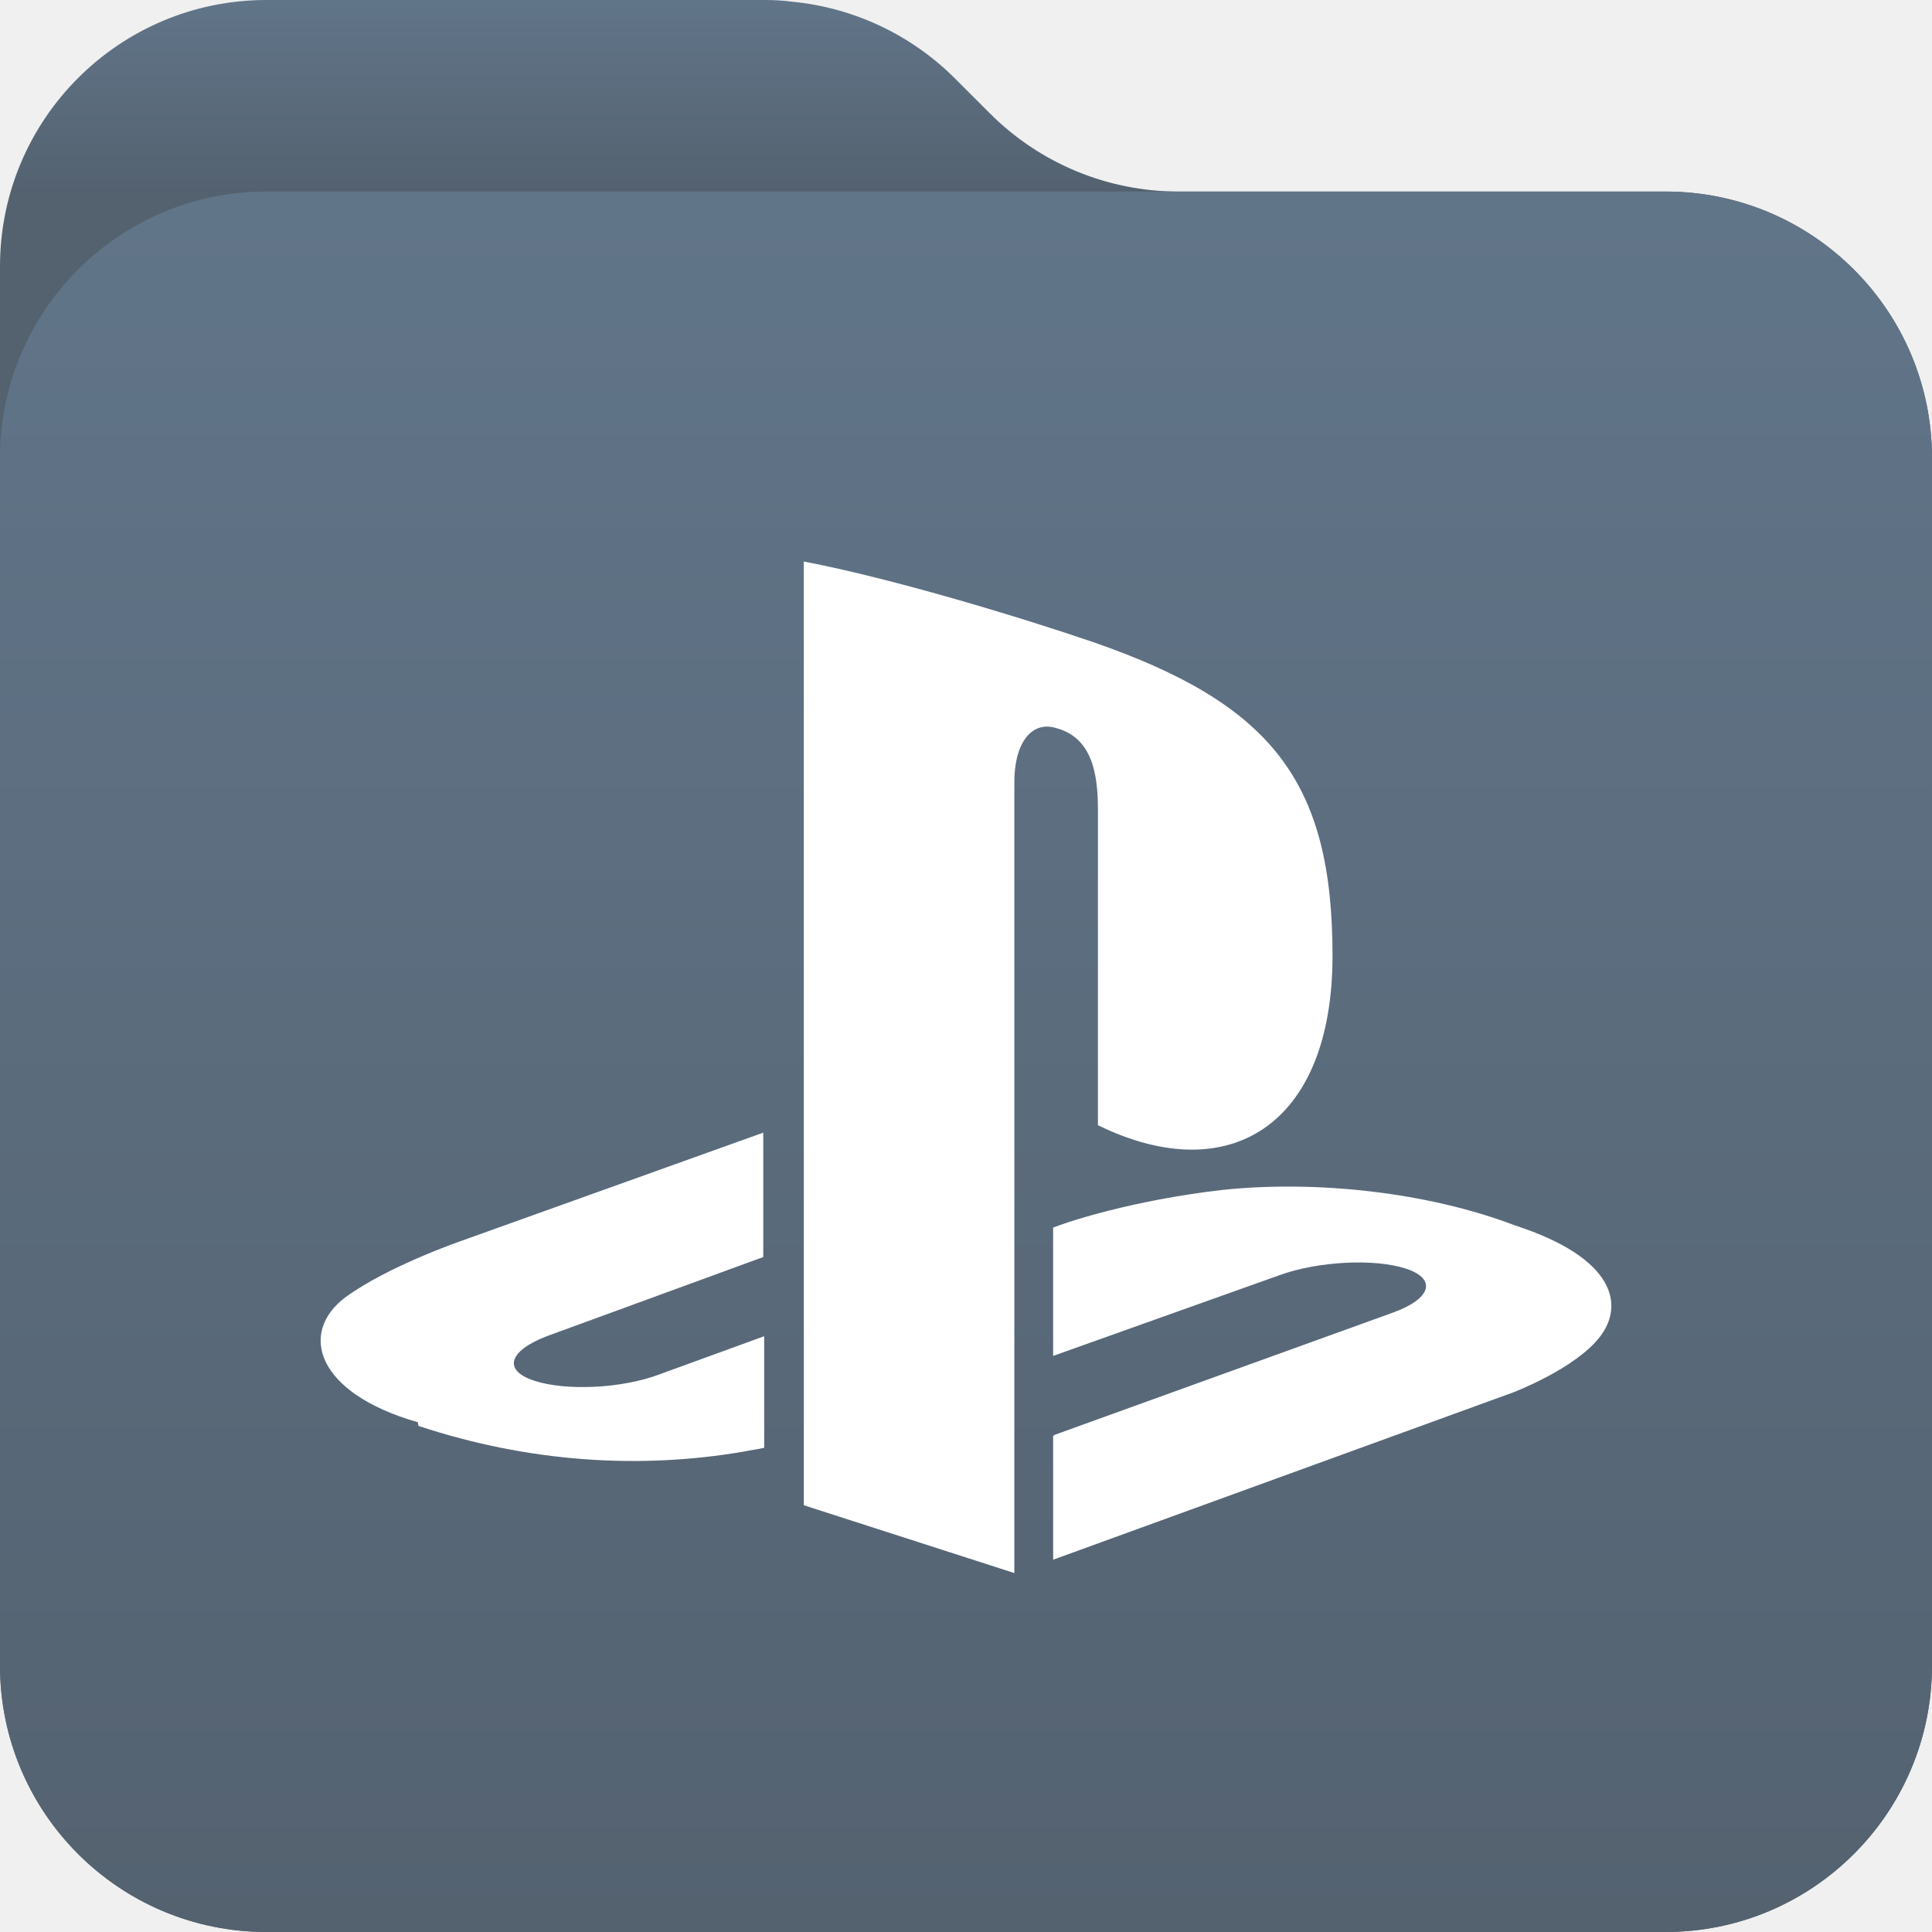
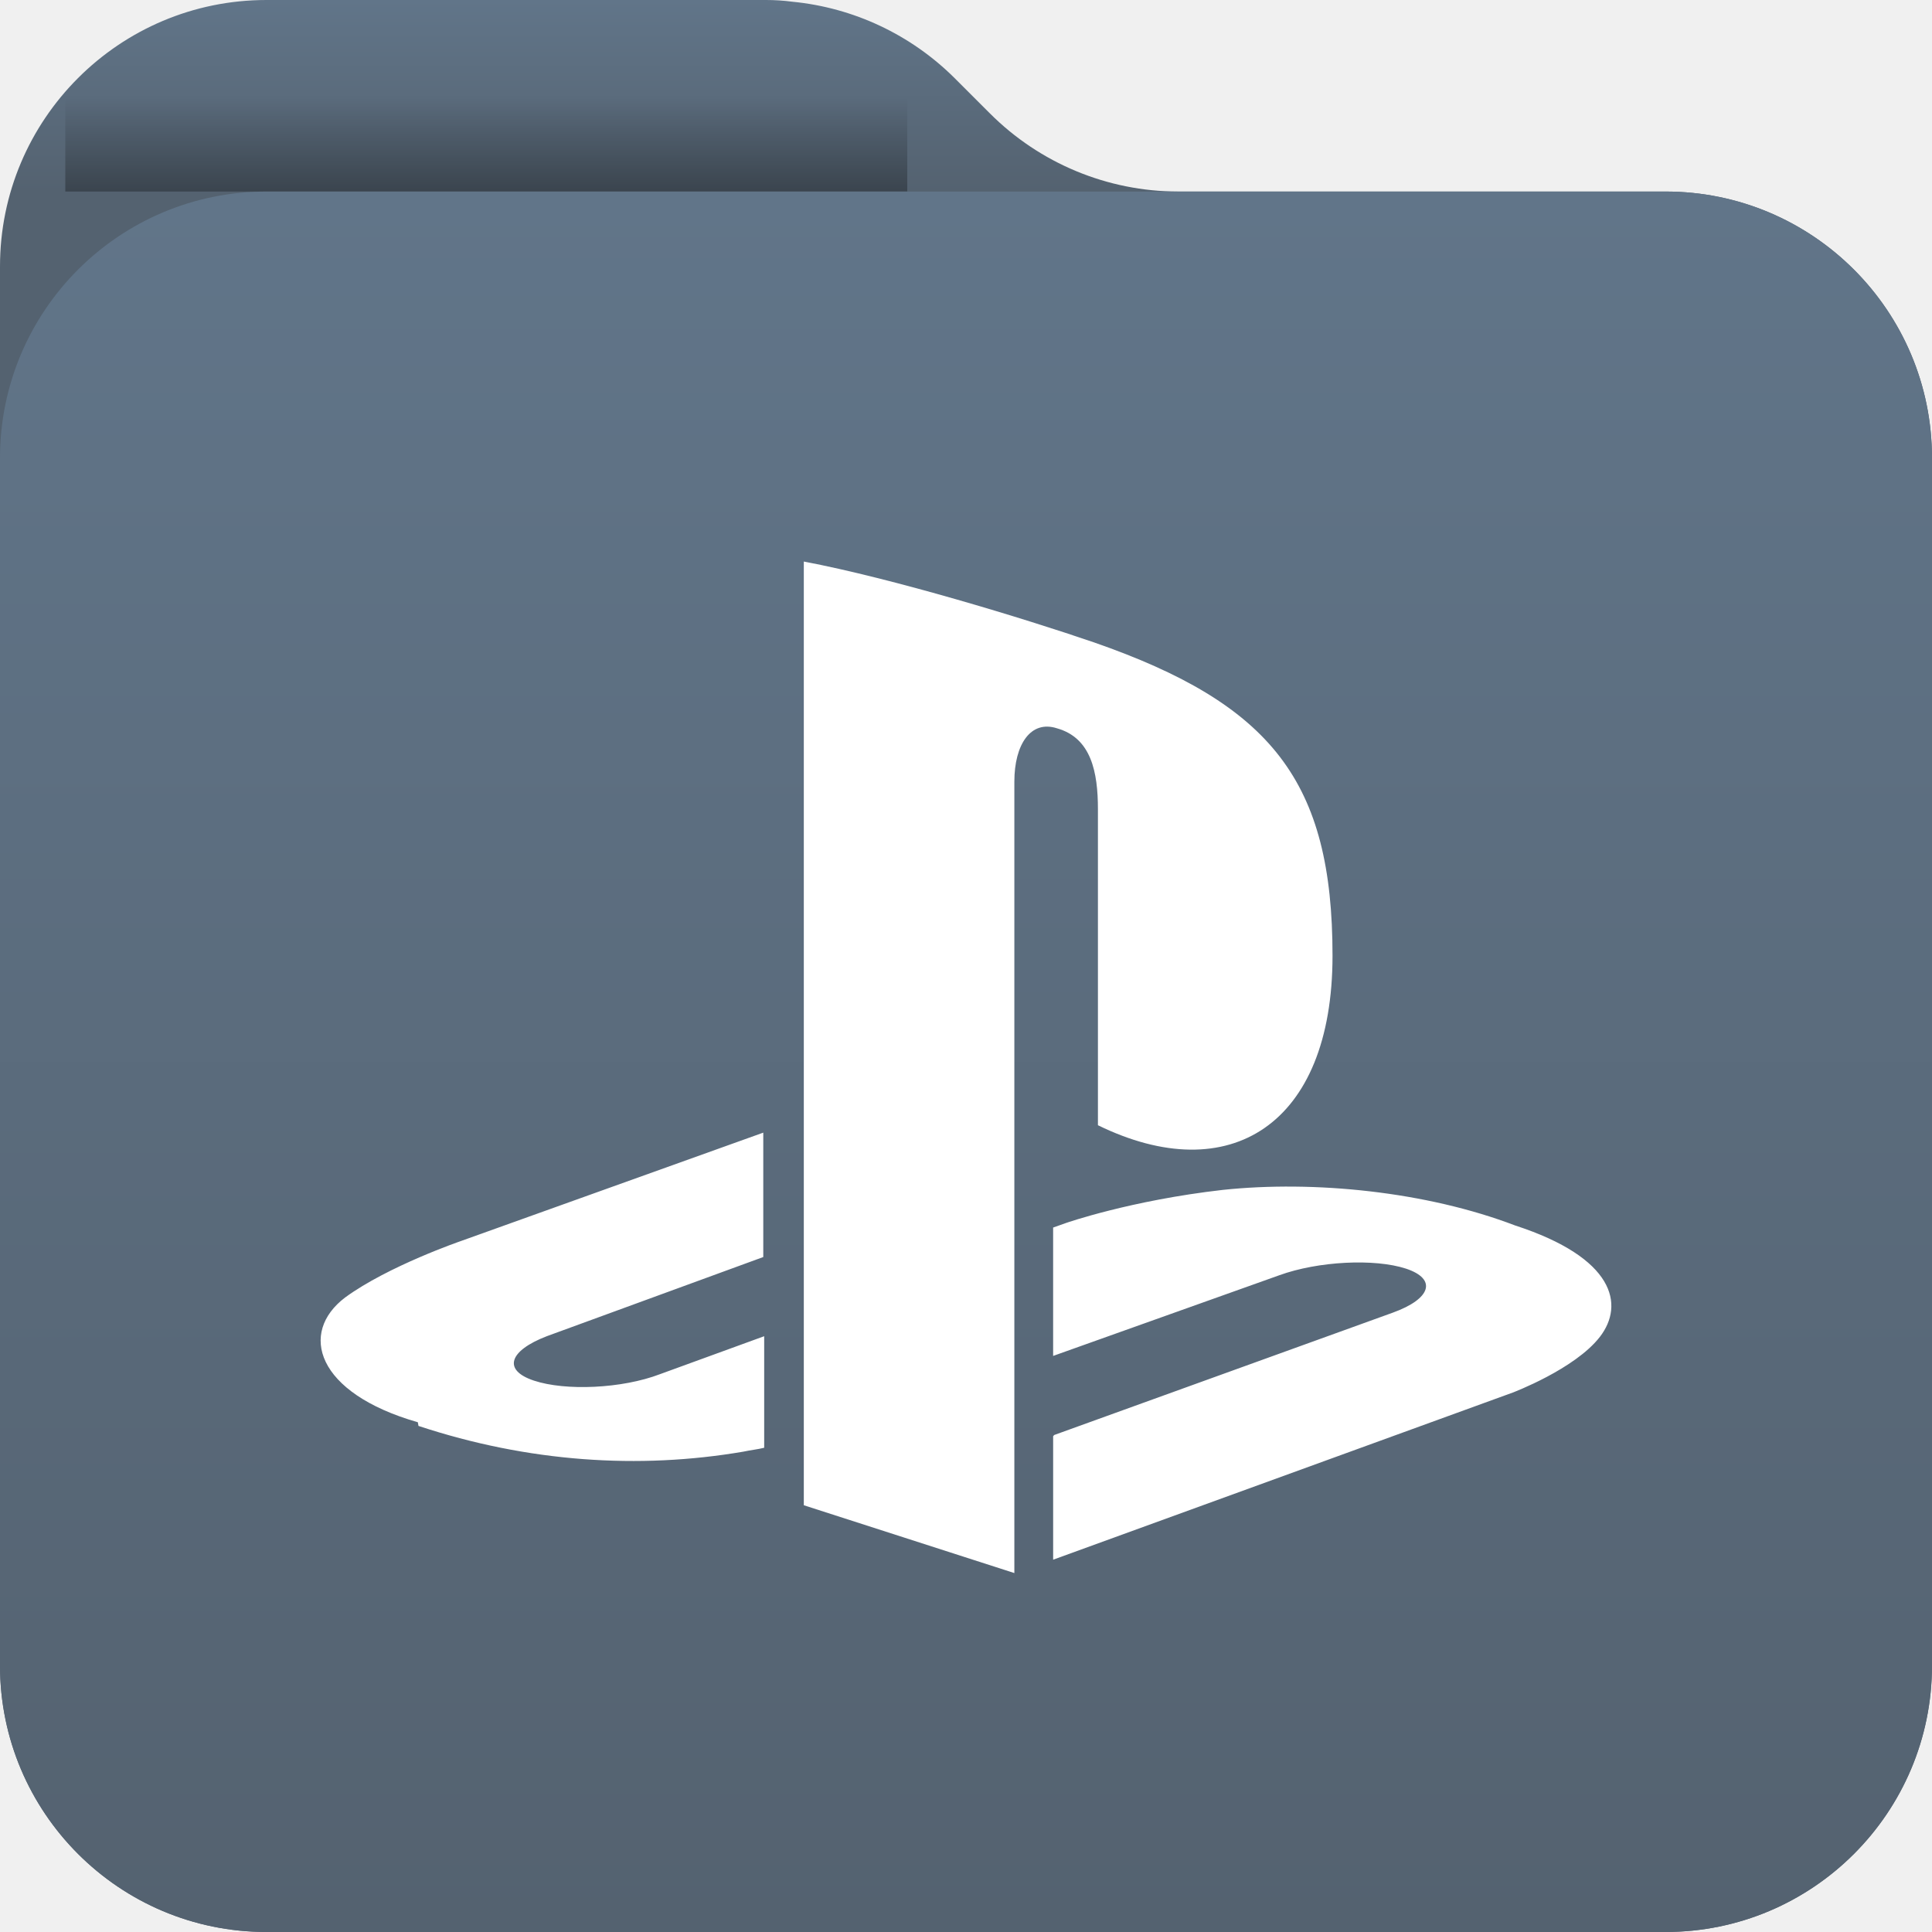
- <svg xmlns="http://www.w3.org/2000/svg" width="512" height="512" viewBox="0 0 135.467 135.467" version="1.1" id="svg1" xml:space="preserve">
+ <svg xmlns="http://www.w3.org/2000/svg" xmlns:xlink="http://www.w3.org/1999/xlink" width="512" height="512" viewBox="0 0 135.467 135.467" version="1.1" id="svg1" xml:space="preserve">
  <defs id="defs1">
-     <linearGradient id="folderBack" x1="55.033" y1="6.35" x2="55.033" y2="18.521" gradientUnits="userSpaceOnUse">
-       <stop offset="0" style="stop-color:#617589;stop-opacity:1" />
-       <stop offset="1" style="stop-color:#546270;stop-opacity:1" />
+     <linearGradient id="linearGradient17">
+       <stop style="stop-color:#e5e5e5;stop-opacity:1;" offset="0" id="stop17" />
+       <stop style="stop-color:#a8a8a8;stop-opacity:1;" offset="1" id="stop18" />
    </linearGradient>
-     <linearGradient id="folderFront" x1="67.733" y1="18.521" x2="67.733" y2="129.117" gradientUnits="userSpaceOnUse">
-       <stop offset="0" style="stop-color:#617589;stop-opacity:1" />
-       <stop offset="1" style="stop-color:#546270;stop-opacity:1" />
+     <linearGradient id="linearGradient15">
+       <stop style="stop-color:#e5e5e5;stop-opacity:1;" offset="0" id="stop15" />
+       <stop style="stop-color:#a8a8a8;stop-opacity:1;" offset="1" id="stop16" />
+     </linearGradient>
+     <linearGradient xlink:href="#linearGradient15" id="linearGradient16" x1="55.033" y1="6.35" x2="55.033" y2="18.521" gradientUnits="userSpaceOnUse" />
+     <linearGradient xlink:href="#linearGradient17" id="linearGradient18" x1="67.733" y1="18.521" x2="67.733" y2="129.117" gradientUnits="userSpaceOnUse" />
+     <linearGradient data-orig="40576e,2f4050" x1="55.033" y1="6.35" x2="55.033" y2="18.521" gradientUnits="userSpaceOnUse" id="linearGradient16_tint">
+       <stop style="stop-color:#617589;stop-opacity:1;" offset="0" />
+       <stop style="stop-color:#546270;stop-opacity:1;" offset="1" />
+     </linearGradient>
+     <linearGradient data-orig="40576e,2f4050" x1="67.733" y1="18.521" x2="67.733" y2="129.117" gradientUnits="userSpaceOnUse" id="linearGradient18_tint">
+       <stop style="stop-color:#617589;stop-opacity:1;" offset="0" />
+       <stop style="stop-color:#546270;stop-opacity:1;" offset="1" />
+     </linearGradient>
+     <linearGradient id="tabShade" x1="0" y1="12.521" x2="0" y2="18.521" gradientUnits="userSpaceOnUse">
+       <stop offset="0" style="stop-color:#000000;stop-opacity:0" />
+       <stop offset="1" style="stop-color:#000000;stop-opacity:0.3" />
    </linearGradient>
  </defs>
  <g id="layer1">
-     <g id="folder" transform="matrix(1.103449,0,0,1.103449,-7.006964,-7.006964)">
-       <path id="folder-back" d="M 23.283,6.35 C 13.931,6.35 6.35,13.931 6.35,23.283 v 88.9 c -4.4e-6,9.352 7.581,16.933 16.933,16.933 h 88.9 c 9.352,0 16.933,-7.581 16.933,-16.933 V 35.454 c 0,-9.352 -7.581,-16.933 -16.933,-16.933 H 81.206 c -4.482,-0.007 -8.778,-1.79 -11.947,-4.959 h -5.17e-4 L 67.006,11.31 C 64.233,8.55 60.589,6.836 56.694,6.459 56.144,6.386 55.589,6.35 55.033,6.35 h -0.009 z" style="display:inline;fill:url(#folderBack)" />
-       <path id="folder-front" d="m 23.283,18.521 c -9.352,-1e-6 -16.933,7.581 -16.933,16.933 v 76.729 c -4.4e-6,9.352 7.581,16.933 16.933,16.933 h 88.9 c 9.352,0 16.933,-7.581 16.933,-16.933 V 35.454 c 0,-9.352 -7.581,-16.933 -16.933,-16.933 z" style="display:inline;fill:url(#folderFront)" />
+     <g id="g50" transform="matrix(1.103449,0,0,1.103449,-7.006964,-7.006964)">
+       <path id="path46" style="display:inline;fill:url(#linearGradient16_tint);stroke-width:11.943;paint-order:stroke fill markers" d="M 23.283,6.35 C 13.931,6.35 6.35,13.931 6.35,23.283 v 88.9 c -4.4e-6,9.352 7.581,16.933 16.933,16.933 h 88.9 c 9.352,0 16.933,-7.581 16.933,-16.933 V 35.454 c 0,-9.352 -7.581,-16.933 -16.933,-16.933 H 81.206 c -4.482,-0.007 -8.778,-1.79 -11.947,-4.959 h -5.17e-4 L 67.006,11.31 C 64.233,8.55 60.589,6.836 56.694,6.459 56.144,6.386 55.589,6.35 55.033,6.35 h -0.009 z" />
+       <rect id="tab-shade" x="10.5" y="12.521" width="53.5" height="6" style="fill:url(#tabShade)" />
+       <path id="path50" style="display:inline;fill:url(#linearGradient18_tint);stroke-width:11.943;paint-order:stroke fill markers" d="m 23.283,18.521 c -9.352,-1e-6 -16.933,7.581 -16.933,16.933 v 76.729 c -4.4e-6,9.352 7.581,16.933 16.933,16.933 h 88.9 c 9.352,0 16.933,-7.581 16.933,-16.933 V 35.454 c 0,-9.352 -7.581,-16.933 -16.933,-16.933 z" />
    </g>
    <path d="m 56.361,39.376 v 66.168 l 14.763,4.755 V 54.806 c 0,-2.602 1.146,-4.34 2.994,-3.737 2.398,0.678 2.866,3.069 2.866,5.675 v 22.154 c 9.205,4.499 16.449,-0.008 16.449,-11.886 0,-12.206 -4.246,-17.629 -16.735,-21.973 C 71.769,43.35 62.64,40.567 56.373,39.376 Z m 17.557,61.243 23.742,-8.579 c 2.696,-0.973 3.115,-2.357 0.928,-3.085 -2.21,-0.724 -6.173,-0.524 -8.888,0.463 l -15.857,5.656 v -9.001 l 0.905,-0.321 c 0,0 4.529,-1.584 10.985,-2.319 6.396,-0.678 14.273,0.114 20.502,2.493 6.969,2.266 7.693,5.551 5.943,7.813 -1.753,2.263 -6.116,3.907 -6.116,3.907 l -32.218,11.716 v -8.658 z M 29.298,99.725 c -7.165,-2.055 -8.349,-6.29 -5.098,-8.749 3.02,-2.21 8.145,-3.967 8.145,-3.967 l 21.174,-7.591 v 8.722 l -15.178,5.551 c -2.658,1.022 -3.111,2.383 -0.901,3.115 2.21,0.735 6.173,0.566 8.835,-0.452 l 7.308,-2.662 v 7.821 c -0.453,0.114 -0.965,0.165 -1.471,0.275 -7.312,1.248 -15.069,0.74 -22.769,-1.806 z" id="path1" style="fill:#ffffff;stroke-width:3.771" />
  </g>
</svg>
